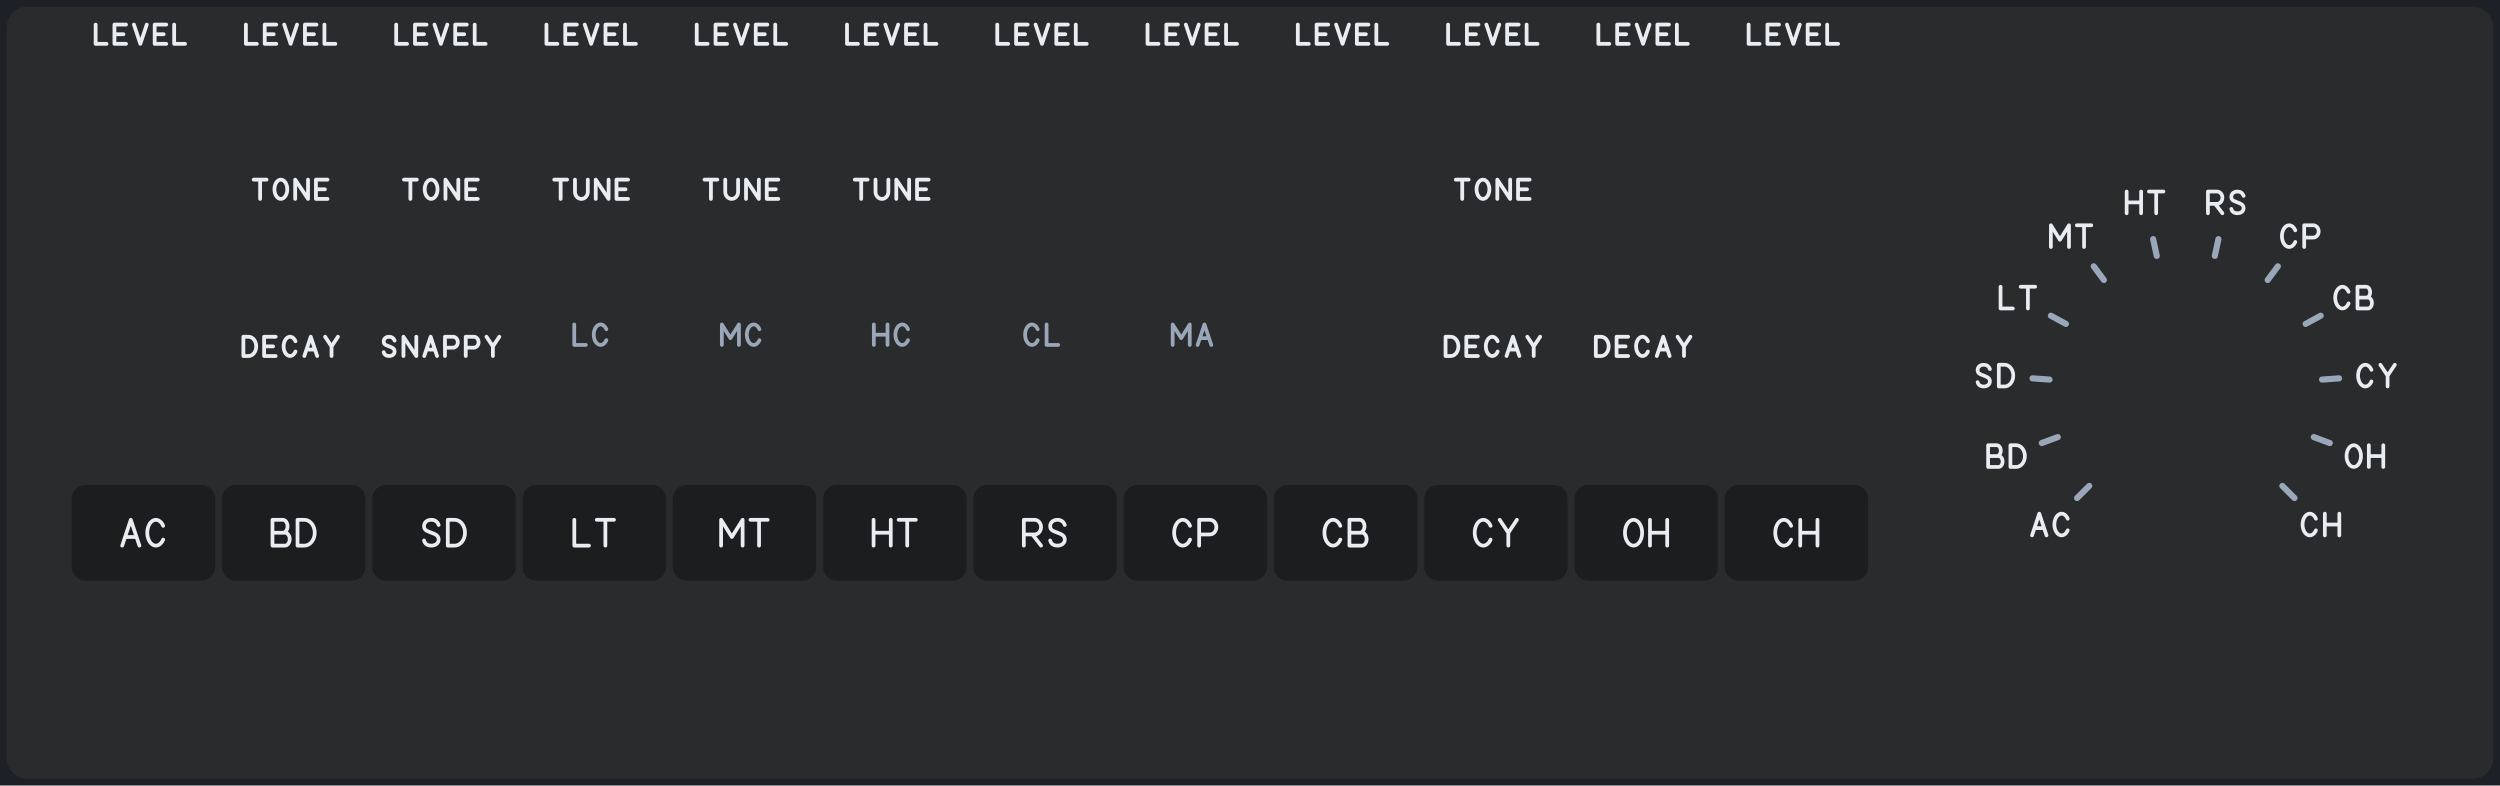
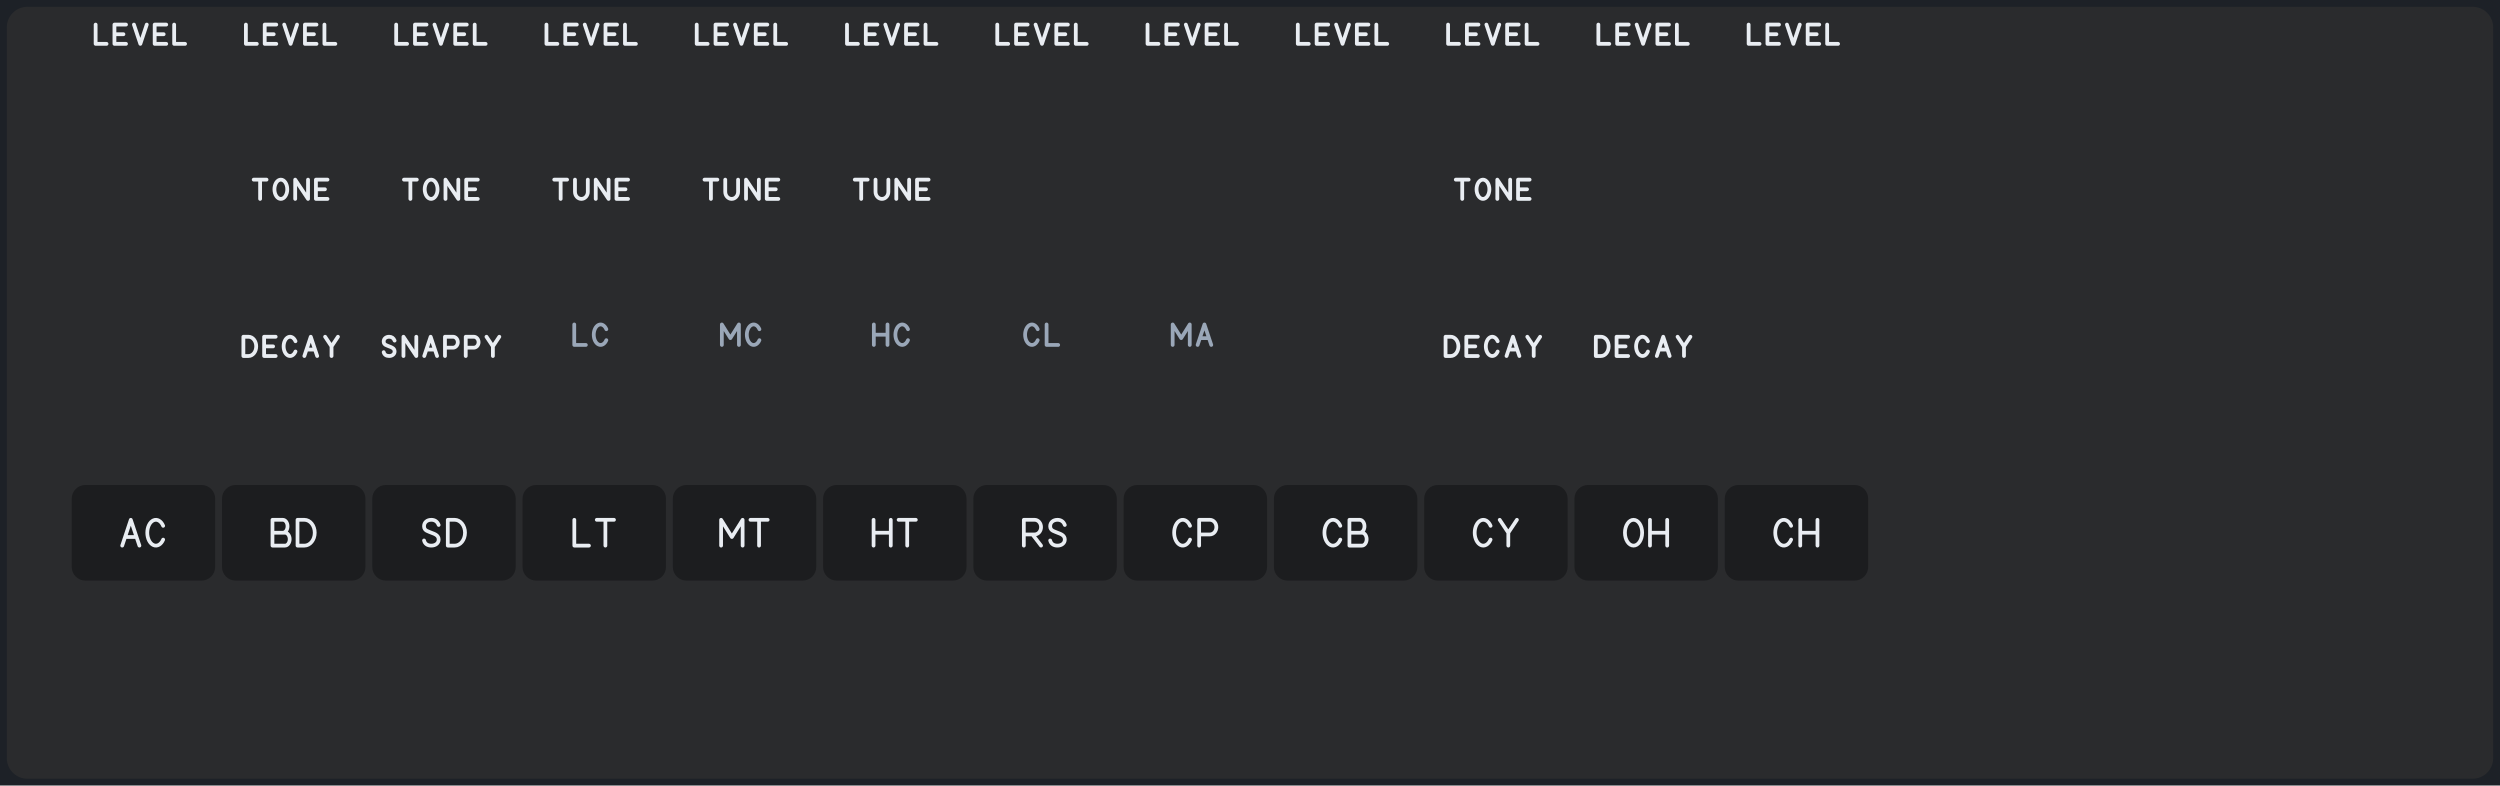
<svg xmlns="http://www.w3.org/2000/svg" width="366" height="115" viewBox="0 0 366 115">
  <rect x="0" y="0" width="366" height="115" rx="0" fill="#1d2127" />
  <rect x="1" y="1" width="364" height="113" rx="3" fill="#2a2b2d" />
  <g transform="translate(14 3.6) scale(0.47)" fill="none" stroke="#e9edf2" stroke-width="1.18" stroke-linecap="round" stroke-linejoin="round">
    <path transform="translate(0)" d="M0 0 V6 H3.4" />
    <path transform="translate(5.86)" d="M3.6 0 H0 V6 H3.6 M0 3 H2.8" />
    <path transform="translate(11.93)" d="M0 0 L2 6 L4 0" />
    <path transform="translate(18.39)" d="M3.6 0 H0 V6 H3.6 M0 3 H2.8" />
    <path transform="translate(24.46)" d="M0 0 V6 H3.4" />
  </g>
  <g transform="translate(36 3.6) scale(0.47)" fill="none" stroke="#e9edf2" stroke-width="1.18" stroke-linecap="round" stroke-linejoin="round">
    <path transform="translate(0)" d="M0 0 V6 H3.4" />
    <path transform="translate(5.86)" d="M3.6 0 H0 V6 H3.6 M0 3 H2.8" />
    <path transform="translate(11.93)" d="M0 0 L2 6 L4 0" />
    <path transform="translate(18.39)" d="M3.6 0 H0 V6 H3.6 M0 3 H2.8" />
    <path transform="translate(24.46)" d="M0 0 V6 H3.4" />
  </g>
  <g transform="translate(58 3.6) scale(0.47)" fill="none" stroke="#e9edf2" stroke-width="1.18" stroke-linecap="round" stroke-linejoin="round">
    <path transform="translate(0)" d="M0 0 V6 H3.4" />
    <path transform="translate(5.86)" d="M3.6 0 H0 V6 H3.6 M0 3 H2.8" />
    <path transform="translate(11.93)" d="M0 0 L2 6 L4 0" />
    <path transform="translate(18.39)" d="M3.6 0 H0 V6 H3.6 M0 3 H2.8" />
    <path transform="translate(24.46)" d="M0 0 V6 H3.4" />
  </g>
  <g transform="translate(80 3.6) scale(0.47)" fill="none" stroke="#e9edf2" stroke-width="1.18" stroke-linecap="round" stroke-linejoin="round">
    <path transform="translate(0)" d="M0 0 V6 H3.4" />
    <path transform="translate(5.86)" d="M3.6 0 H0 V6 H3.6 M0 3 H2.8" />
    <path transform="translate(11.93)" d="M0 0 L2 6 L4 0" />
    <path transform="translate(18.39)" d="M3.6 0 H0 V6 H3.6 M0 3 H2.8" />
    <path transform="translate(24.46)" d="M0 0 V6 H3.4" />
  </g>
  <g transform="translate(102 3.6) scale(0.47)" fill="none" stroke="#e9edf2" stroke-width="1.18" stroke-linecap="round" stroke-linejoin="round">
    <path transform="translate(0)" d="M0 0 V6 H3.4" />
    <path transform="translate(5.86)" d="M3.6 0 H0 V6 H3.6 M0 3 H2.8" />
    <path transform="translate(11.93)" d="M0 0 L2 6 L4 0" />
    <path transform="translate(18.39)" d="M3.6 0 H0 V6 H3.6 M0 3 H2.8" />
    <path transform="translate(24.46)" d="M0 0 V6 H3.4" />
  </g>
  <g transform="translate(124 3.6) scale(0.47)" fill="none" stroke="#e9edf2" stroke-width="1.18" stroke-linecap="round" stroke-linejoin="round">
    <path transform="translate(0)" d="M0 0 V6 H3.4" />
    <path transform="translate(5.86)" d="M3.6 0 H0 V6 H3.6 M0 3 H2.8" />
    <path transform="translate(11.93)" d="M0 0 L2 6 L4 0" />
    <path transform="translate(18.39)" d="M3.6 0 H0 V6 H3.6 M0 3 H2.8" />
    <path transform="translate(24.46)" d="M0 0 V6 H3.4" />
  </g>
  <g transform="translate(146 3.6) scale(0.47)" fill="none" stroke="#e9edf2" stroke-width="1.18" stroke-linecap="round" stroke-linejoin="round">
    <path transform="translate(0)" d="M0 0 V6 H3.4" />
    <path transform="translate(5.86)" d="M3.6 0 H0 V6 H3.6 M0 3 H2.8" />
    <path transform="translate(11.93)" d="M0 0 L2 6 L4 0" />
    <path transform="translate(18.39)" d="M3.6 0 H0 V6 H3.6 M0 3 H2.8" />
    <path transform="translate(24.46)" d="M0 0 V6 H3.4" />
  </g>
  <g transform="translate(168 3.6) scale(0.47)" fill="none" stroke="#e9edf2" stroke-width="1.18" stroke-linecap="round" stroke-linejoin="round">
    <path transform="translate(0)" d="M0 0 V6 H3.4" />
    <path transform="translate(5.86)" d="M3.6 0 H0 V6 H3.6 M0 3 H2.8" />
    <path transform="translate(11.93)" d="M0 0 L2 6 L4 0" />
    <path transform="translate(18.39)" d="M3.6 0 H0 V6 H3.6 M0 3 H2.8" />
    <path transform="translate(24.46)" d="M0 0 V6 H3.4" />
  </g>
  <g transform="translate(190 3.6) scale(0.47)" fill="none" stroke="#e9edf2" stroke-width="1.18" stroke-linecap="round" stroke-linejoin="round">
    <path transform="translate(0)" d="M0 0 V6 H3.4" />
    <path transform="translate(5.86)" d="M3.6 0 H0 V6 H3.6 M0 3 H2.8" />
    <path transform="translate(11.93)" d="M0 0 L2 6 L4 0" />
    <path transform="translate(18.39)" d="M3.6 0 H0 V6 H3.6 M0 3 H2.8" />
    <path transform="translate(24.46)" d="M0 0 V6 H3.4" />
  </g>
  <g transform="translate(212 3.6) scale(0.47)" fill="none" stroke="#e9edf2" stroke-width="1.18" stroke-linecap="round" stroke-linejoin="round">
    <path transform="translate(0)" d="M0 0 V6 H3.4" />
    <path transform="translate(5.86)" d="M3.6 0 H0 V6 H3.6 M0 3 H2.8" />
    <path transform="translate(11.93)" d="M0 0 L2 6 L4 0" />
    <path transform="translate(18.39)" d="M3.6 0 H0 V6 H3.6 M0 3 H2.8" />
    <path transform="translate(24.46)" d="M0 0 V6 H3.4" />
  </g>
  <g transform="translate(234 3.6) scale(0.47)" fill="none" stroke="#e9edf2" stroke-width="1.18" stroke-linecap="round" stroke-linejoin="round">
    <path transform="translate(0)" d="M0 0 V6 H3.4" />
    <path transform="translate(5.86)" d="M3.6 0 H0 V6 H3.6 M0 3 H2.8" />
    <path transform="translate(11.93)" d="M0 0 L2 6 L4 0" />
    <path transform="translate(18.39)" d="M3.6 0 H0 V6 H3.6 M0 3 H2.8" />
    <path transform="translate(24.46)" d="M0 0 V6 H3.4" />
  </g>
  <g transform="translate(256 3.6) scale(0.47)" fill="none" stroke="#e9edf2" stroke-width="1.18" stroke-linecap="round" stroke-linejoin="round">
    <path transform="translate(0)" d="M0 0 V6 H3.4" />
    <path transform="translate(5.86)" d="M3.6 0 H0 V6 H3.6 M0 3 H2.8" />
    <path transform="translate(11.93)" d="M0 0 L2 6 L4 0" />
    <path transform="translate(18.39)" d="M3.6 0 H0 V6 H3.6 M0 3 H2.8" />
    <path transform="translate(24.46)" d="M0 0 V6 H3.4" />
  </g>
  <g transform="translate(37.14 26.3) scale(0.47)" fill="none" stroke="#e9edf2" stroke-width="1.18" stroke-linecap="round" stroke-linejoin="round">
    <path transform="translate(0)" d="M0 0 H4 M2 0 V6" />
    <path transform="translate(6.46)" d="M2 0 A2 3 0 1 0 2 6 A2 3 0 1 0 2 0 Z" />
    <path transform="translate(12.93)" d="M0 6 V0 L4 6 V0" />
    <path transform="translate(19.39)" d="M3.6 0 H0 V6 H3.6 M0 3 H2.8" />
  </g>
  <g transform="translate(59.14 26.3) scale(0.47)" fill="none" stroke="#e9edf2" stroke-width="1.18" stroke-linecap="round" stroke-linejoin="round">
    <path transform="translate(0)" d="M0 0 H4 M2 0 V6" />
    <path transform="translate(6.46)" d="M2 0 A2 3 0 1 0 2 6 A2 3 0 1 0 2 0 Z" />
    <path transform="translate(12.93)" d="M0 6 V0 L4 6 V0" />
    <path transform="translate(19.39)" d="M3.6 0 H0 V6 H3.6 M0 3 H2.8" />
  </g>
  <g transform="translate(81.14 26.3) scale(0.47)" fill="none" stroke="#e9edf2" stroke-width="1.18" stroke-linecap="round" stroke-linejoin="round">
    <path transform="translate(0)" d="M0 0 H4 M2 0 V6" />
    <path transform="translate(6.46)" d="M0 0 V3.8 A2 2.2 0 0 0 4 3.8 V0" />
    <path transform="translate(12.93)" d="M0 6 V0 L4 6 V0" />
    <path transform="translate(19.39)" d="M3.6 0 H0 V6 H3.6 M0 3 H2.8" />
  </g>
  <g transform="translate(103.14 26.3) scale(0.47)" fill="none" stroke="#e9edf2" stroke-width="1.18" stroke-linecap="round" stroke-linejoin="round">
    <path transform="translate(0)" d="M0 0 H4 M2 0 V6" />
    <path transform="translate(6.46)" d="M0 0 V3.8 A2 2.2 0 0 0 4 3.8 V0" />
    <path transform="translate(12.93)" d="M0 6 V0 L4 6 V0" />
    <path transform="translate(19.39)" d="M3.6 0 H0 V6 H3.6 M0 3 H2.8" />
  </g>
  <g transform="translate(125.14 26.3) scale(0.47)" fill="none" stroke="#e9edf2" stroke-width="1.18" stroke-linecap="round" stroke-linejoin="round">
    <path transform="translate(0)" d="M0 0 H4 M2 0 V6" />
    <path transform="translate(6.46)" d="M0 0 V3.8 A2 2.2 0 0 0 4 3.8 V0" />
    <path transform="translate(12.93)" d="M0 6 V0 L4 6 V0" />
    <path transform="translate(19.39)" d="M3.6 0 H0 V6 H3.6 M0 3 H2.8" />
  </g>
  <g transform="translate(213.13 26.3) scale(0.47)" fill="none" stroke="#e9edf2" stroke-width="1.18" stroke-linecap="round" stroke-linejoin="round">
    <path transform="translate(0)" d="M0 0 H4 M2 0 V6" />
    <path transform="translate(6.46)" d="M2 0 A2 3 0 1 0 2 6 A2 3 0 1 0 2 0 Z" />
    <path transform="translate(12.93)" d="M0 6 V0 L4 6 V0" />
    <path transform="translate(19.39)" d="M3.6 0 H0 V6 H3.6 M0 3 H2.8" />
  </g>
  <g transform="translate(35.63 49.3) scale(0.47)" fill="none" stroke="#e9edf2" stroke-width="1.18" stroke-linecap="round" stroke-linejoin="round">
    <path transform="translate(0)" d="M0 0 V6 H1.6 A2.4 3 0 0 0 1.6 0 Z" />
    <path transform="translate(6.46)" d="M3.6 0 H0 V6 H3.6 M0 3 H2.8" />
    <path transform="translate(12.53)" d="M3.7 1.4 A2 3 0 1 0 3.7 4.6" />
    <path transform="translate(18.99)" d="M0 6 L2 0 L4 6 M0.8 4 L3.2 4" />
    <path transform="translate(25.46)" d="M0 0 L2 3 L4 0 M2 3 V6" />
  </g>
  <g transform="translate(56.03 49.3) scale(0.47)" fill="none" stroke="#e9edf2" stroke-width="1.18" stroke-linecap="round" stroke-linejoin="round">
    <path transform="translate(0)" d="M3.7 1.2 C3.4 0.4 2.8 0 2 0 C1 0 0.3 0.6 0.3 1.5 C0.3 2.6 1.4 2.7 2 3 C2.8 3.3 3.7 3.6 3.7 4.6 C3.7 5.4 3 6 2 6 C1.1 6 0.5 5.6 0.3 4.8" />
    <path transform="translate(6.46)" d="M0 6 V0 L4 6 V0" />
    <path transform="translate(12.93)" d="M0 6 L2 0 L4 6 M0.8 4 L3.2 4" />
    <path transform="translate(19.39)" d="M0 6 V0 H2.5 A1.5 1.7 0 0 1 2.5 3.4 H0" />
    <path transform="translate(25.86)" d="M0 6 V0 H2.5 A1.5 1.7 0 0 1 2.5 3.4 H0" />
    <path transform="translate(32.32)" d="M0 0 L2 3 L4 0 M2 3 V6" />
  </g>
  <g transform="translate(211.63 49.3) scale(0.47)" fill="none" stroke="#e9edf2" stroke-width="1.18" stroke-linecap="round" stroke-linejoin="round">
    <path transform="translate(0)" d="M0 0 V6 H1.6 A2.4 3 0 0 0 1.6 0 Z" />
    <path transform="translate(6.46)" d="M3.6 0 H0 V6 H3.6 M0 3 H2.8" />
    <path transform="translate(12.53)" d="M3.7 1.4 A2 3 0 1 0 3.7 4.6" />
    <path transform="translate(18.99)" d="M0 6 L2 0 L4 6 M0.8 4 L3.2 4" />
    <path transform="translate(25.46)" d="M0 0 L2 3 L4 0 M2 3 V6" />
  </g>
  <g transform="translate(233.63 49.3) scale(0.47)" fill="none" stroke="#e9edf2" stroke-width="1.18" stroke-linecap="round" stroke-linejoin="round">
    <path transform="translate(0)" d="M0 0 V6 H1.6 A2.4 3 0 0 0 1.6 0 Z" />
    <path transform="translate(6.46)" d="M3.6 0 H0 V6 H3.6 M0 3 H2.8" />
    <path transform="translate(12.53)" d="M3.7 1.4 A2 3 0 1 0 3.7 4.6" />
    <path transform="translate(18.99)" d="M0 6 L2 0 L4 6 M0.8 4 L3.2 4" />
    <path transform="translate(25.46)" d="M0 0 L2 3 L4 0 M2 3 V6" />
  </g>
  <g transform="translate(84.07 47.5) scale(0.5)" fill="none" stroke="#9aa7b8" stroke-width="1.1" stroke-linecap="round" stroke-linejoin="round">
    <path transform="translate(0)" d="M0 0 V6 H3.4" />
    <path transform="translate(5.7)" d="M3.7 1.4 A2 3 0 1 0 3.7 4.6" />
  </g>
  <g transform="translate(105.68 47.5) scale(0.5)" fill="none" stroke="#9aa7b8" stroke-width="1.1" stroke-linecap="round" stroke-linejoin="round">
    <path transform="translate(0)" d="M0 6 V0 L2.5 4 L5 0 V6" />
    <path transform="translate(7.3)" d="M3.7 1.4 A2 3 0 1 0 3.7 4.6" />
  </g>
  <g transform="translate(127.93 47.5) scale(0.5)" fill="none" stroke="#9aa7b8" stroke-width="1.1" stroke-linecap="round" stroke-linejoin="round">
    <path transform="translate(0)" d="M0 0 V6 M4 0 V6 M0 3 H4" />
    <path transform="translate(6.3)" d="M3.7 1.4 A2 3 0 1 0 3.7 4.6" />
  </g>
  <g transform="translate(150.07 47.5) scale(0.5)" fill="none" stroke="#9aa7b8" stroke-width="1.1" stroke-linecap="round" stroke-linejoin="round">
    <path transform="translate(0)" d="M3.7 1.4 A2 3 0 1 0 3.7 4.6" />
    <path transform="translate(6.3)" d="M0 0 V6 H3.4" />
  </g>
  <g transform="translate(171.68 47.5) scale(0.5)" fill="none" stroke="#9aa7b8" stroke-width="1.1" stroke-linecap="round" stroke-linejoin="round">
    <path transform="translate(0)" d="M0 6 V0 L2.5 4 L5 0 V6" />
    <path transform="translate(7.3)" d="M0 6 L2 0 L4 6 M0.8 4 L3.2 4" />
  </g>
  <rect x="10.5" y="71" width="21" height="14" rx="2" fill="#1c1d1f" />
  <g transform="translate(17.89 76.1) scale(0.63)" fill="none" stroke="#e9edf2" stroke-width="0.87" stroke-linecap="round" stroke-linejoin="round">
    <path transform="translate(0)" d="M0 6 L2 0 L4 6 M0.8 4 L3.2 4" />
    <path transform="translate(5.82)" d="M3.7 1.4 A2 3 0 1 0 3.7 4.6" />
  </g>
  <rect x="32.5" y="71" width="21" height="14" rx="2" fill="#1c1d1f" />
  <g transform="translate(39.89 76.1) scale(0.63)" fill="none" stroke="#e9edf2" stroke-width="0.87" stroke-linecap="round" stroke-linejoin="round">
    <path transform="translate(0)" d="M0 0 V6 M0 0 H2.4 A1.1 1.5 0 0 1 2.4 3 H0 M2.4 3 H2.9 A1.1 1.5 0 0 1 2.9 6 H0" />
    <path transform="translate(5.82)" d="M0 0 V6 H1.6 A2.4 3 0 0 0 1.6 0 Z" />
  </g>
  <rect x="54.5" y="71" width="21" height="14" rx="2" fill="#1c1d1f" />
  <g transform="translate(61.89 76.1) scale(0.63)" fill="none" stroke="#e9edf2" stroke-width="0.87" stroke-linecap="round" stroke-linejoin="round">
    <path transform="translate(0)" d="M3.7 1.2 C3.4 0.4 2.8 0 2 0 C1 0 0.3 0.6 0.3 1.5 C0.3 2.6 1.4 2.7 2 3 C2.8 3.3 3.7 3.6 3.7 4.6 C3.7 5.4 3 6 2 6 C1.1 6 0.5 5.6 0.3 4.8" />
    <path transform="translate(5.82)" d="M0 0 V6 H1.6 A2.4 3 0 0 0 1.6 0 Z" />
  </g>
  <rect x="76.5" y="71" width="21" height="14" rx="2" fill="#1c1d1f" />
  <g transform="translate(84.08 76.1) scale(0.63)" fill="none" stroke="#e9edf2" stroke-width="0.87" stroke-linecap="round" stroke-linejoin="round">
    <path transform="translate(0)" d="M0 0 V6 H3.4" />
    <path transform="translate(5.22)" d="M0 0 H4 M2 0 V6" />
  </g>
  <rect x="98.5" y="71" width="21" height="14" rx="2" fill="#1c1d1f" />
  <g transform="translate(105.57 76.1) scale(0.63)" fill="none" stroke="#e9edf2" stroke-width="0.87" stroke-linecap="round" stroke-linejoin="round">
    <path transform="translate(0)" d="M0 6 V0 L2.5 4 L5 0 V6" />
    <path transform="translate(6.82)" d="M0 0 H4 M2 0 V6" />
  </g>
  <rect x="120.5" y="71" width="21" height="14" rx="2" fill="#1c1d1f" />
  <g transform="translate(127.89 76.1) scale(0.63)" fill="none" stroke="#e9edf2" stroke-width="0.87" stroke-linecap="round" stroke-linejoin="round">
    <path transform="translate(0)" d="M0 0 V6 M4 0 V6 M0 3 H4" />
    <path transform="translate(5.82)" d="M0 0 H4 M2 0 V6" />
  </g>
  <rect x="142.5" y="71" width="21" height="14" rx="2" fill="#1c1d1f" />
  <g transform="translate(149.89 76.1) scale(0.63)" fill="none" stroke="#e9edf2" stroke-width="0.87" stroke-linecap="round" stroke-linejoin="round">
    <path transform="translate(0)" d="M0 6 V0 H2.5 A1.5 1.7 0 0 1 2.5 3.4 H0 M2 3.4 L4 6" />
    <path transform="translate(5.82)" d="M3.7 1.2 C3.4 0.4 2.8 0 2 0 C1 0 0.3 0.6 0.3 1.5 C0.3 2.6 1.4 2.7 2 3 C2.8 3.3 3.7 3.6 3.7 4.6 C3.7 5.4 3 6 2 6 C1.1 6 0.5 5.6 0.3 4.8" />
  </g>
  <rect x="164.5" y="71" width="21" height="14" rx="2" fill="#1c1d1f" />
  <g transform="translate(171.89 76.1) scale(0.63)" fill="none" stroke="#e9edf2" stroke-width="0.87" stroke-linecap="round" stroke-linejoin="round">
    <path transform="translate(0)" d="M3.7 1.4 A2 3 0 1 0 3.7 4.6" />
    <path transform="translate(5.82)" d="M0 6 V0 H2.5 A1.5 1.7 0 0 1 2.5 3.4 H0" />
  </g>
  <rect x="186.5" y="71" width="21" height="14" rx="2" fill="#1c1d1f" />
  <g transform="translate(193.89 76.1) scale(0.63)" fill="none" stroke="#e9edf2" stroke-width="0.87" stroke-linecap="round" stroke-linejoin="round">
    <path transform="translate(0)" d="M3.7 1.4 A2 3 0 1 0 3.7 4.6" />
    <path transform="translate(5.82)" d="M0 0 V6 M0 0 H2.4 A1.1 1.5 0 0 1 2.4 3 H0 M2.4 3 H2.9 A1.1 1.5 0 0 1 2.9 6 H0" />
  </g>
  <rect x="208.5" y="71" width="21" height="14" rx="2" fill="#1c1d1f" />
  <g transform="translate(215.89 76.1) scale(0.63)" fill="none" stroke="#e9edf2" stroke-width="0.87" stroke-linecap="round" stroke-linejoin="round">
    <path transform="translate(0)" d="M3.7 1.4 A2 3 0 1 0 3.7 4.6" />
    <path transform="translate(5.82)" d="M0 0 L2 3 L4 0 M2 3 V6" />
  </g>
  <rect x="230.5" y="71" width="21" height="14" rx="2" fill="#1c1d1f" />
  <g transform="translate(237.89 76.1) scale(0.63)" fill="none" stroke="#e9edf2" stroke-width="0.87" stroke-linecap="round" stroke-linejoin="round">
    <path transform="translate(0)" d="M2 0 A2 3 0 1 0 2 6 A2 3 0 1 0 2 0 Z" />
    <path transform="translate(5.82)" d="M0 0 V6 M4 0 V6 M0 3 H4" />
  </g>
  <rect x="252.5" y="71" width="21" height="14" rx="2" fill="#1c1d1f" />
  <g transform="translate(259.89 76.1) scale(0.63)" fill="none" stroke="#e9edf2" stroke-width="0.87" stroke-linecap="round" stroke-linejoin="round">
    <path transform="translate(0)" d="M3.7 1.4 A2 3 0 1 0 3.7 4.6" />
    <path transform="translate(5.82)" d="M0 0 V6 M4 0 V6 M0 3 H4" />
  </g>
-   <line x1="305.86" y1="71.14" x2="304.09" y2="72.91" stroke="#9aa7b8" stroke-width="0.9" stroke-linecap="round" />
-   <g transform="translate(297.49 75.2) scale(0.53)" fill="none" stroke="#e9edf2" stroke-width="1.03" stroke-linecap="round" stroke-linejoin="round">
-     <path transform="translate(0)" d="M0 6 L2 0 L4 6 M0.8 4 L3.2 4" />
-     <path transform="translate(6.16)" d="M3.7 1.4 A2 3 0 1 0 3.7 4.6" />
-   </g>
-   <line x1="301.26" y1="63.99" x2="298.92" y2="64.86" stroke="#9aa7b8" stroke-width="0.9" stroke-linecap="round" />
-   <g transform="translate(291.06 65.18) scale(0.53)" fill="none" stroke="#e9edf2" stroke-width="1.03" stroke-linecap="round" stroke-linejoin="round">
-     <path transform="translate(0)" d="M0 0 V6 M0 0 H2.4 A1.1 1.5 0 0 1 2.4 3 H0 M2.4 3 H2.9 A1.1 1.5 0 0 1 2.9 6 H0" />
-     <path transform="translate(6.16)" d="M0 0 V6 H1.6 A2.4 3 0 0 0 1.6 0 Z" />
-   </g>
-   <line x1="300.05" y1="55.57" x2="297.56" y2="55.39" stroke="#9aa7b8" stroke-width="0.9" stroke-linecap="round" />
-   <g transform="translate(289.36 53.4) scale(0.53)" fill="none" stroke="#e9edf2" stroke-width="1.03" stroke-linecap="round" stroke-linejoin="round">
-     <path transform="translate(0)" d="M3.7 1.2 C3.4 0.4 2.8 0 2 0 C1 0 0.3 0.6 0.3 1.5 C0.3 2.6 1.4 2.7 2 3 C2.8 3.3 3.7 3.6 3.7 4.6 C3.7 5.4 3 6 2 6 C1.1 6 0.5 5.6 0.3 4.8" />
-     <path transform="translate(6.16)" d="M0 0 V6 H1.6 A2.4 3 0 0 0 1.6 0 Z" />
-   </g>
-   <line x1="302.45" y1="47.42" x2="300.25" y2="46.22" stroke="#9aa7b8" stroke-width="0.9" stroke-linecap="round" />
-   <g transform="translate(292.88 41.98) scale(0.53)" fill="none" stroke="#e9edf2" stroke-width="1.03" stroke-linecap="round" stroke-linejoin="round">
-     <path transform="translate(0)" d="M0 0 V6 H3.4" />
-     <path transform="translate(5.56)" d="M0 0 H4 M2 0 V6" />
-   </g>
-   <line x1="308.01" y1="40.99" x2="306.52" y2="38.99" stroke="#9aa7b8" stroke-width="0.9" stroke-linecap="round" />
-   <g transform="translate(300.25 32.98) scale(0.53)" fill="none" stroke="#e9edf2" stroke-width="1.03" stroke-linecap="round" stroke-linejoin="round">
-     <path transform="translate(0)" d="M0 6 V0 L2.5 4 L5 0 V6" />
-     <path transform="translate(7.16)" d="M0 0 H4 M2 0 V6" />
-   </g>
-   <line x1="315.75" y1="37.46" x2="315.22" y2="35.01" stroke="#9aa7b8" stroke-width="0.9" stroke-linecap="round" />
-   <g transform="translate(311.34 28.04) scale(0.53)" fill="none" stroke="#e9edf2" stroke-width="1.03" stroke-linecap="round" stroke-linejoin="round">
-     <path transform="translate(0)" d="M0 0 V6 M4 0 V6 M0 3 H4" />
-     <path transform="translate(6.16)" d="M0 0 H4 M2 0 V6" />
-   </g>
-   <line x1="324.25" y1="37.46" x2="324.78" y2="35.01" stroke="#9aa7b8" stroke-width="0.9" stroke-linecap="round" />
-   <g transform="translate(323.24 28.04) scale(0.53)" fill="none" stroke="#e9edf2" stroke-width="1.03" stroke-linecap="round" stroke-linejoin="round">
-     <path transform="translate(0)" d="M0 6 V0 H2.5 A1.5 1.7 0 0 1 2.5 3.4 H0 M2 3.4 L4 6" />
-     <path transform="translate(6.16)" d="M3.7 1.2 C3.4 0.4 2.8 0 2 0 C1 0 0.3 0.6 0.3 1.5 C0.3 2.6 1.4 2.7 2 3 C2.8 3.3 3.7 3.6 3.7 4.6 C3.7 5.4 3 6 2 6 C1.1 6 0.5 5.6 0.3 4.8" />
-   </g>
-   <line x1="331.99" y1="40.99" x2="333.48" y2="38.99" stroke="#9aa7b8" stroke-width="0.9" stroke-linecap="round" />
-   <g transform="translate(334.07 32.98) scale(0.53)" fill="none" stroke="#e9edf2" stroke-width="1.03" stroke-linecap="round" stroke-linejoin="round">
-     <path transform="translate(0)" d="M3.7 1.4 A2 3 0 1 0 3.7 4.6" />
-     <path transform="translate(6.16)" d="M0 6 V0 H2.5 A1.5 1.7 0 0 1 2.5 3.4 H0" />
-   </g>
-   <line x1="337.55" y1="47.42" x2="339.75" y2="46.22" stroke="#9aa7b8" stroke-width="0.9" stroke-linecap="round" />
-   <g transform="translate(341.87 41.98) scale(0.53)" fill="none" stroke="#e9edf2" stroke-width="1.03" stroke-linecap="round" stroke-linejoin="round">
-     <path transform="translate(0)" d="M3.7 1.4 A2 3 0 1 0 3.7 4.6" />
-     <path transform="translate(6.16)" d="M0 0 V6 M0 0 H2.4 A1.1 1.5 0 0 1 2.4 3 H0 M2.4 3 H2.9 A1.1 1.5 0 0 1 2.9 6 H0" />
-   </g>
-   <line x1="339.95" y1="55.57" x2="342.44" y2="55.39" stroke="#9aa7b8" stroke-width="0.9" stroke-linecap="round" />
-   <g transform="translate(345.22 53.4) scale(0.53)" fill="none" stroke="#e9edf2" stroke-width="1.03" stroke-linecap="round" stroke-linejoin="round">
-     <path transform="translate(0)" d="M3.7 1.4 A2 3 0 1 0 3.7 4.6" />
-     <path transform="translate(6.16)" d="M0 0 L2 3 L4 0 M2 3 V6" />
-   </g>
-   <line x1="338.74" y1="63.99" x2="341.08" y2="64.86" stroke="#9aa7b8" stroke-width="0.9" stroke-linecap="round" />
-   <g transform="translate(343.53 65.18) scale(0.53)" fill="none" stroke="#e9edf2" stroke-width="1.03" stroke-linecap="round" stroke-linejoin="round">
-     <path transform="translate(0)" d="M2 0 A2 3 0 1 0 2 6 A2 3 0 1 0 2 0 Z" />
-     <path transform="translate(6.16)" d="M0 0 V6 M4 0 V6 M0 3 H4" />
-   </g>
-   <line x1="334.14" y1="71.14" x2="335.91" y2="72.91" stroke="#9aa7b8" stroke-width="0.9" stroke-linecap="round" />
-   <g transform="translate(337.09 75.2) scale(0.53)" fill="none" stroke="#e9edf2" stroke-width="1.03" stroke-linecap="round" stroke-linejoin="round">
-     <path transform="translate(0)" d="M3.7 1.4 A2 3 0 1 0 3.7 4.6" />
-     <path transform="translate(6.16)" d="M0 0 V6 M4 0 V6 M0 3 H4" />
-   </g>
</svg>
